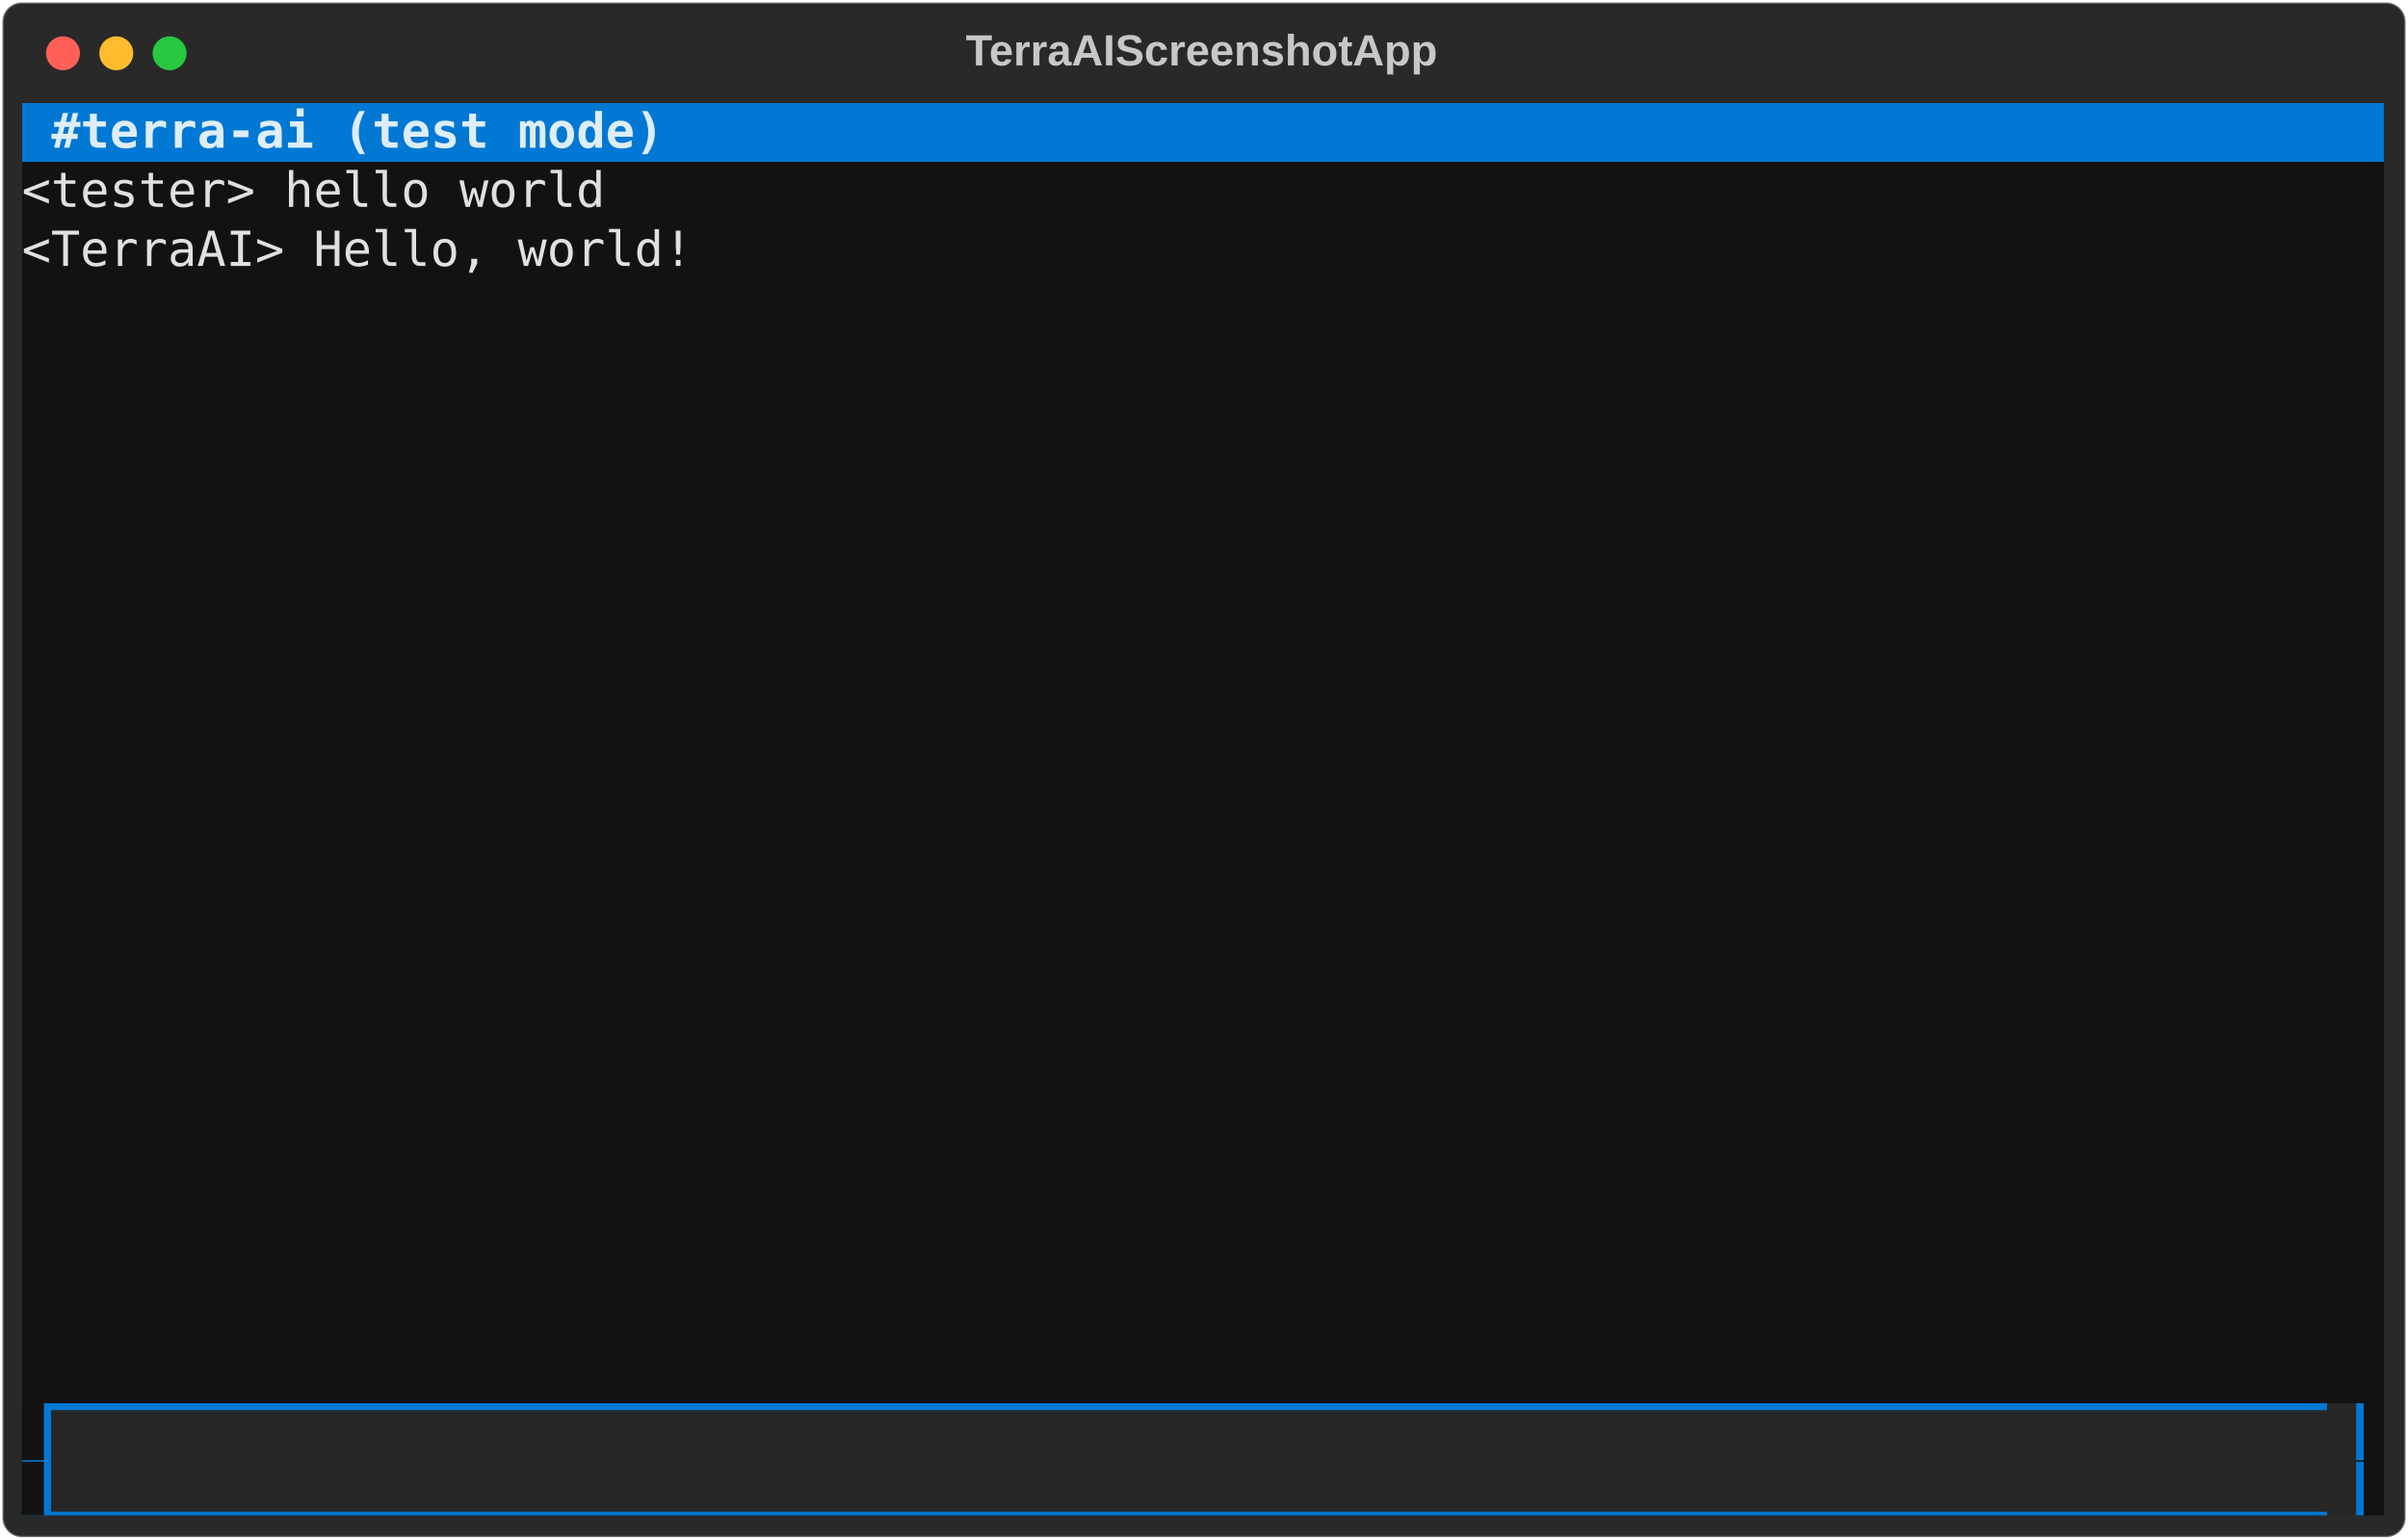
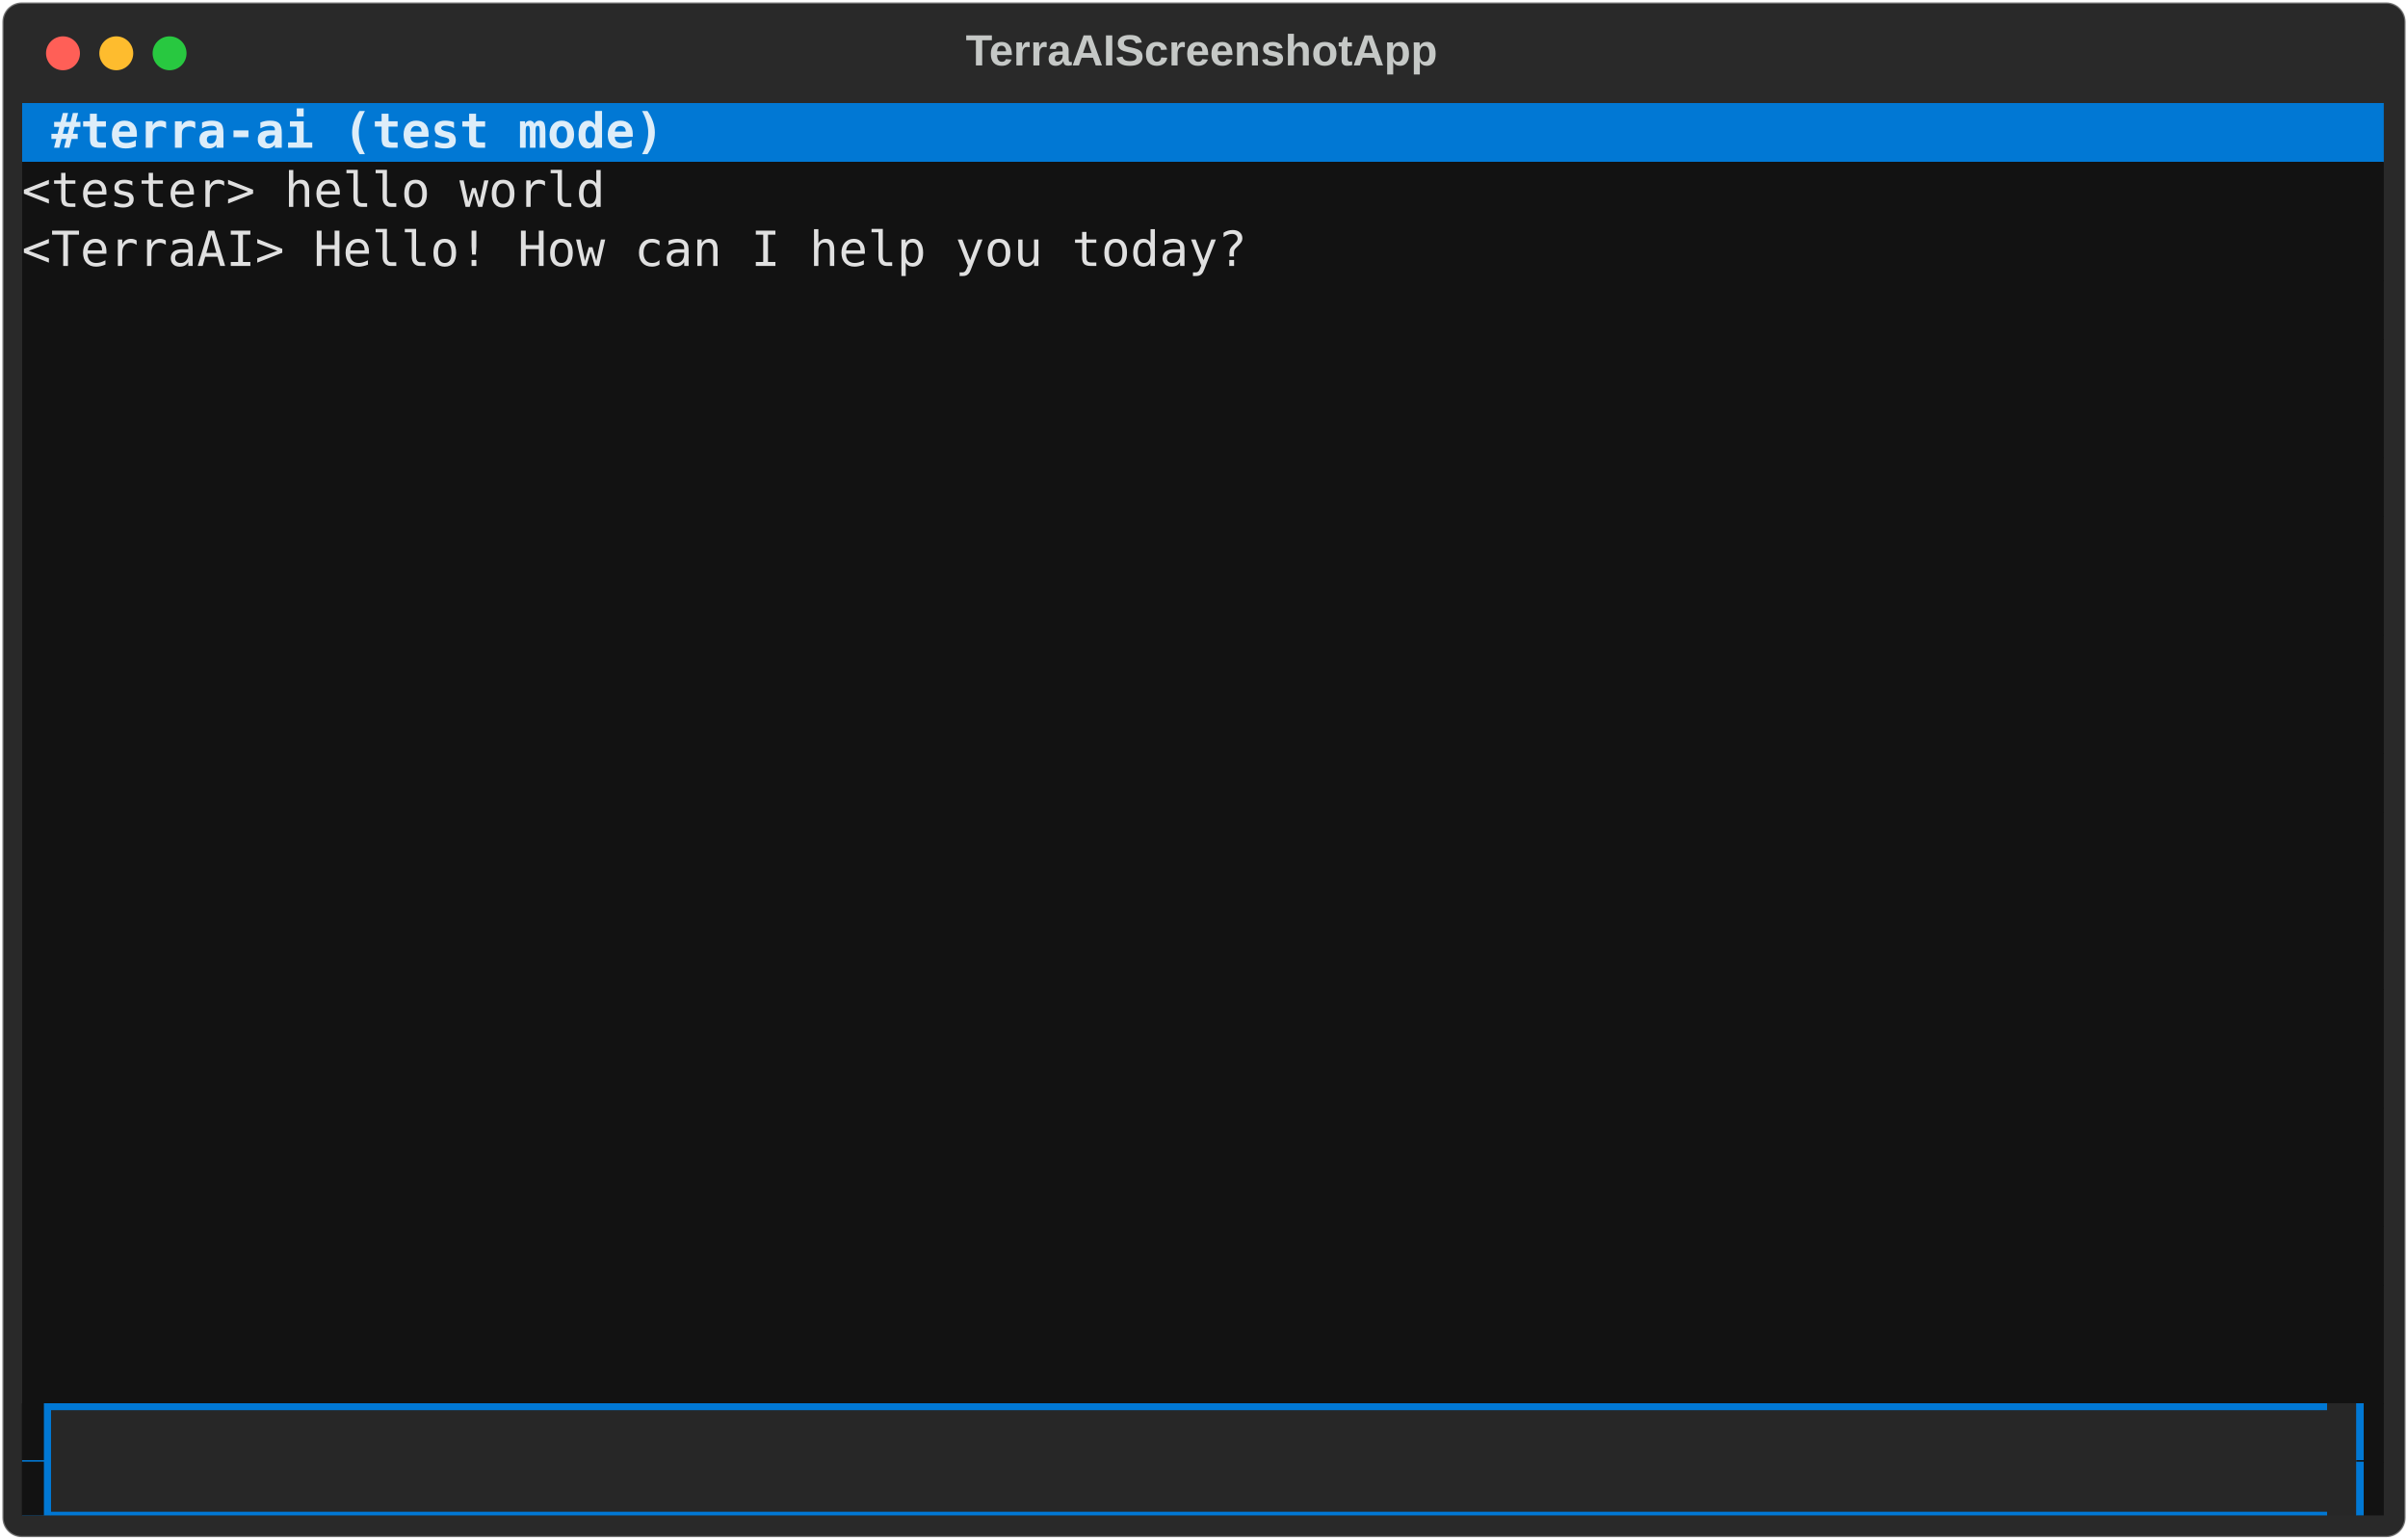
<svg xmlns="http://www.w3.org/2000/svg" class="rich-terminal" viewBox="0 0 994 635.6">
  <style>

    @font-face {
        font-family: "Fira Code";
        src: local("FiraCode-Regular"),
                url("https://cdnjs.cloudflare.com/ajax/libs/firacode/6.2.0/woff2/FiraCode-Regular.woff2") format("woff2"),
                url("https://cdnjs.cloudflare.com/ajax/libs/firacode/6.2.0/woff/FiraCode-Regular.woff") format("woff");
        font-style: normal;
        font-weight: 400;
    }
    @font-face {
        font-family: "Fira Code";
        src: local("FiraCode-Bold"),
                url("https://cdnjs.cloudflare.com/ajax/libs/firacode/6.2.0/woff2/FiraCode-Bold.woff2") format("woff2"),
                url("https://cdnjs.cloudflare.com/ajax/libs/firacode/6.2.0/woff/FiraCode-Bold.woff") format("woff");
        font-style: bold;
        font-weight: 700;
    }

-     .terminal-701940510-matrix {
+     .terminal-3425290009-matrix {
        font-family: Fira Code, monospace;
        font-size: 20px;
        line-height: 24.4px;
        font-variant-east-asian: full-width;
    }

-     .terminal-701940510-title {
+     .terminal-3425290009-title {
        font-size: 18px;
        font-weight: bold;
        font-family: arial;
    }

-     .terminal-701940510-r1 { fill: #c5c8c6 }
- .terminal-701940510-r2 { fill: #ddedf9;font-weight: bold }
- .terminal-701940510-r3 { fill: #e0e0e0 }
- .terminal-701940510-r4 { fill: #121212 }
- .terminal-701940510-r5 { fill: #0178d4 }
+     .terminal-3425290009-r1 { fill: #c5c8c6 }
+ .terminal-3425290009-r2 { fill: #ddedf9;font-weight: bold }
+ .terminal-3425290009-r3 { fill: #e0e0e0 }
+ .terminal-3425290009-r4 { fill: #121212 }
+ .terminal-3425290009-r5 { fill: #0178d4 }
    </style>
  <defs>
-     <clipPath id="terminal-701940510-clip-terminal">
+     <clipPath id="terminal-3425290009-clip-terminal">
      <rect x="0" y="0" width="975.0" height="584.6" />
    </clipPath>
-     <clipPath id="terminal-701940510-line-0">
+     <clipPath id="terminal-3425290009-line-0">
      <rect x="0" y="1.5" width="976" height="24.65" />
    </clipPath>
-     <clipPath id="terminal-701940510-line-1">
+     <clipPath id="terminal-3425290009-line-1">
      <rect x="0" y="25.9" width="976" height="24.65" />
    </clipPath>
-     <clipPath id="terminal-701940510-line-2">
+     <clipPath id="terminal-3425290009-line-2">
      <rect x="0" y="50.3" width="976" height="24.65" />
    </clipPath>
-     <clipPath id="terminal-701940510-line-3">
+     <clipPath id="terminal-3425290009-line-3">
      <rect x="0" y="74.7" width="976" height="24.65" />
    </clipPath>
-     <clipPath id="terminal-701940510-line-4">
+     <clipPath id="terminal-3425290009-line-4">
      <rect x="0" y="99.1" width="976" height="24.65" />
    </clipPath>
-     <clipPath id="terminal-701940510-line-5">
+     <clipPath id="terminal-3425290009-line-5">
      <rect x="0" y="123.5" width="976" height="24.65" />
    </clipPath>
-     <clipPath id="terminal-701940510-line-6">
+     <clipPath id="terminal-3425290009-line-6">
      <rect x="0" y="147.9" width="976" height="24.65" />
    </clipPath>
-     <clipPath id="terminal-701940510-line-7">
+     <clipPath id="terminal-3425290009-line-7">
      <rect x="0" y="172.3" width="976" height="24.65" />
    </clipPath>
-     <clipPath id="terminal-701940510-line-8">
+     <clipPath id="terminal-3425290009-line-8">
      <rect x="0" y="196.7" width="976" height="24.65" />
    </clipPath>
-     <clipPath id="terminal-701940510-line-9">
+     <clipPath id="terminal-3425290009-line-9">
      <rect x="0" y="221.1" width="976" height="24.65" />
    </clipPath>
-     <clipPath id="terminal-701940510-line-10">
+     <clipPath id="terminal-3425290009-line-10">
      <rect x="0" y="245.5" width="976" height="24.65" />
    </clipPath>
-     <clipPath id="terminal-701940510-line-11">
+     <clipPath id="terminal-3425290009-line-11">
      <rect x="0" y="269.9" width="976" height="24.65" />
    </clipPath>
-     <clipPath id="terminal-701940510-line-12">
+     <clipPath id="terminal-3425290009-line-12">
      <rect x="0" y="294.3" width="976" height="24.65" />
    </clipPath>
-     <clipPath id="terminal-701940510-line-13">
+     <clipPath id="terminal-3425290009-line-13">
      <rect x="0" y="318.7" width="976" height="24.65" />
    </clipPath>
-     <clipPath id="terminal-701940510-line-14">
+     <clipPath id="terminal-3425290009-line-14">
      <rect x="0" y="343.1" width="976" height="24.65" />
    </clipPath>
-     <clipPath id="terminal-701940510-line-15">
+     <clipPath id="terminal-3425290009-line-15">
      <rect x="0" y="367.5" width="976" height="24.65" />
    </clipPath>
-     <clipPath id="terminal-701940510-line-16">
+     <clipPath id="terminal-3425290009-line-16">
      <rect x="0" y="391.9" width="976" height="24.65" />
    </clipPath>
-     <clipPath id="terminal-701940510-line-17">
+     <clipPath id="terminal-3425290009-line-17">
      <rect x="0" y="416.3" width="976" height="24.65" />
    </clipPath>
-     <clipPath id="terminal-701940510-line-18">
+     <clipPath id="terminal-3425290009-line-18">
      <rect x="0" y="440.7" width="976" height="24.65" />
    </clipPath>
-     <clipPath id="terminal-701940510-line-19">
+     <clipPath id="terminal-3425290009-line-19">
      <rect x="0" y="465.1" width="976" height="24.65" />
    </clipPath>
-     <clipPath id="terminal-701940510-line-20">
+     <clipPath id="terminal-3425290009-line-20">
      <rect x="0" y="489.5" width="976" height="24.65" />
    </clipPath>
-     <clipPath id="terminal-701940510-line-21">
+     <clipPath id="terminal-3425290009-line-21">
      <rect x="0" y="513.9" width="976" height="24.65" />
    </clipPath>
-     <clipPath id="terminal-701940510-line-22">
+     <clipPath id="terminal-3425290009-line-22">
      <rect x="0" y="538.3" width="976" height="24.65" />
    </clipPath>
  </defs>
  <rect fill="#292929" stroke="rgba(255,255,255,0.35)" stroke-width="1" x="1" y="1" width="992" height="633.6" rx="8" />
-   <text class="terminal-701940510-title" fill="#c5c8c6" text-anchor="middle" x="496" y="27">TerraAIScreenshotApp</text>
+   <text class="terminal-3425290009-title" fill="#c5c8c6" text-anchor="middle" x="496" y="27">TerraAIScreenshotApp</text>
  <g transform="translate(26,22)">
    <circle cx="0" cy="0" r="7" fill="#ff5f57" />
    <circle cx="22" cy="0" r="7" fill="#febc2e" />
    <circle cx="44" cy="0" r="7" fill="#28c840" />
  </g>
-   <g transform="translate(9, 41)" clip-path="url(#terminal-701940510-clip-terminal)">
+   <g transform="translate(9, 41)" clip-path="url(#terminal-3425290009-clip-terminal)">
    <rect fill="#0178d4" x="0" y="1.5" width="12.2" height="24.65" shape-rendering="crispEdges" />
    <rect fill="#0178d4" x="12.2" y="1.5" width="256.2" height="24.65" shape-rendering="crispEdges" />
    <rect fill="#0178d4" x="268.4" y="1.5" width="695.4" height="24.65" shape-rendering="crispEdges" />
    <rect fill="#0178d4" x="963.8" y="1.5" width="12.2" height="24.65" shape-rendering="crispEdges" />
    <rect fill="#121212" x="0" y="25.9" width="244" height="24.65" shape-rendering="crispEdges" />
    <rect fill="#121212" x="244" y="25.9" width="732" height="24.65" shape-rendering="crispEdges" />
-     <rect fill="#121212" x="0" y="50.3" width="280.6" height="24.65" shape-rendering="crispEdges" />
-     <rect fill="#121212" x="280.6" y="50.3" width="695.4" height="24.65" shape-rendering="crispEdges" />
+     <rect fill="#121212" x="0" y="50.3" width="512.4" height="24.65" shape-rendering="crispEdges" />
+     <rect fill="#121212" x="512.4" y="50.3" width="463.6" height="24.65" shape-rendering="crispEdges" />
    <rect fill="#121212" x="0" y="74.7" width="976" height="24.65" shape-rendering="crispEdges" />
    <rect fill="#121212" x="0" y="99.1" width="976" height="24.65" shape-rendering="crispEdges" />
    <rect fill="#121212" x="0" y="123.5" width="976" height="24.65" shape-rendering="crispEdges" />
    <rect fill="#121212" x="0" y="147.9" width="976" height="24.65" shape-rendering="crispEdges" />
    <rect fill="#121212" x="0" y="172.3" width="976" height="24.65" shape-rendering="crispEdges" />
    <rect fill="#121212" x="0" y="196.7" width="976" height="24.65" shape-rendering="crispEdges" />
    <rect fill="#121212" x="0" y="221.1" width="976" height="24.65" shape-rendering="crispEdges" />
    <rect fill="#121212" x="0" y="245.5" width="976" height="24.65" shape-rendering="crispEdges" />
    <rect fill="#121212" x="0" y="269.9" width="976" height="24.65" shape-rendering="crispEdges" />
    <rect fill="#121212" x="0" y="294.3" width="976" height="24.65" shape-rendering="crispEdges" />
    <rect fill="#121212" x="0" y="318.7" width="976" height="24.65" shape-rendering="crispEdges" />
    <rect fill="#121212" x="0" y="343.1" width="976" height="24.65" shape-rendering="crispEdges" />
    <rect fill="#121212" x="0" y="367.5" width="976" height="24.65" shape-rendering="crispEdges" />
    <rect fill="#121212" x="0" y="391.9" width="976" height="24.65" shape-rendering="crispEdges" />
    <rect fill="#121212" x="0" y="416.3" width="976" height="24.65" shape-rendering="crispEdges" />
    <rect fill="#121212" x="0" y="440.7" width="976" height="24.65" shape-rendering="crispEdges" />
    <rect fill="#121212" x="0" y="465.1" width="976" height="24.65" shape-rendering="crispEdges" />
    <rect fill="#121212" x="0" y="489.5" width="976" height="24.65" shape-rendering="crispEdges" />
    <rect fill="#121212" x="0" y="513.9" width="976" height="24.65" shape-rendering="crispEdges" />
    <rect fill="#0178d4" x="0" y="538.3" width="12.2" height="24.65" shape-rendering="crispEdges" />
    <rect fill="#272727" x="12.2" y="538.3" width="951.6" height="24.65" shape-rendering="crispEdges" />
    <rect fill="#121212" x="963.8" y="538.3" width="12.2" height="24.65" shape-rendering="crispEdges" />
    <rect fill="#0178d4" x="0" y="562.7" width="12.2" height="24.65" shape-rendering="crispEdges" />
    <rect fill="#272727" x="12.2" y="562.7" width="951.6" height="24.65" shape-rendering="crispEdges" />
    <rect fill="#121212" x="963.8" y="562.7" width="12.2" height="24.65" shape-rendering="crispEdges" />
-     <g class="terminal-701940510-matrix">
-       <text class="terminal-701940510-r2" x="12.2" y="20" textLength="256.2" clip-path="url(#terminal-701940510-line-0)">#terra-ai (test mode)</text>
-       <text class="terminal-701940510-r1" x="976" y="20" textLength="12.2" clip-path="url(#terminal-701940510-line-0)">
- </text>
-       <text class="terminal-701940510-r3" x="0" y="44.4" textLength="244" clip-path="url(#terminal-701940510-line-1)">&lt;tester&gt; hello world</text>
-       <text class="terminal-701940510-r1" x="976" y="44.4" textLength="12.2" clip-path="url(#terminal-701940510-line-1)">
- </text>
-       <text class="terminal-701940510-r3" x="0" y="68.8" textLength="280.6" clip-path="url(#terminal-701940510-line-2)">&lt;TerraAI&gt; Hello, world!</text>
-       <text class="terminal-701940510-r1" x="976" y="68.8" textLength="12.2" clip-path="url(#terminal-701940510-line-2)">
- </text>
-       <text class="terminal-701940510-r1" x="976" y="93.2" textLength="12.2" clip-path="url(#terminal-701940510-line-3)">
- </text>
-       <text class="terminal-701940510-r1" x="976" y="117.6" textLength="12.2" clip-path="url(#terminal-701940510-line-4)">
- </text>
-       <text class="terminal-701940510-r1" x="976" y="142" textLength="12.2" clip-path="url(#terminal-701940510-line-5)">
- </text>
-       <text class="terminal-701940510-r1" x="976" y="166.4" textLength="12.2" clip-path="url(#terminal-701940510-line-6)">
- </text>
-       <text class="terminal-701940510-r1" x="976" y="190.8" textLength="12.2" clip-path="url(#terminal-701940510-line-7)">
- </text>
-       <text class="terminal-701940510-r1" x="976" y="215.2" textLength="12.2" clip-path="url(#terminal-701940510-line-8)">
- </text>
-       <text class="terminal-701940510-r1" x="976" y="239.6" textLength="12.2" clip-path="url(#terminal-701940510-line-9)">
- </text>
-       <text class="terminal-701940510-r1" x="976" y="264" textLength="12.2" clip-path="url(#terminal-701940510-line-10)">
- </text>
-       <text class="terminal-701940510-r1" x="976" y="288.4" textLength="12.2" clip-path="url(#terminal-701940510-line-11)">
- </text>
-       <text class="terminal-701940510-r1" x="976" y="312.8" textLength="12.2" clip-path="url(#terminal-701940510-line-12)">
- </text>
-       <text class="terminal-701940510-r1" x="976" y="337.2" textLength="12.2" clip-path="url(#terminal-701940510-line-13)">
- </text>
-       <text class="terminal-701940510-r1" x="976" y="361.6" textLength="12.2" clip-path="url(#terminal-701940510-line-14)">
- </text>
-       <text class="terminal-701940510-r1" x="976" y="386" textLength="12.2" clip-path="url(#terminal-701940510-line-15)">
- </text>
-       <text class="terminal-701940510-r1" x="976" y="410.4" textLength="12.2" clip-path="url(#terminal-701940510-line-16)">
- </text>
-       <text class="terminal-701940510-r1" x="976" y="434.8" textLength="12.2" clip-path="url(#terminal-701940510-line-17)">
- </text>
-       <text class="terminal-701940510-r1" x="976" y="459.2" textLength="12.2" clip-path="url(#terminal-701940510-line-18)">
- </text>
-       <text class="terminal-701940510-r1" x="976" y="483.6" textLength="12.2" clip-path="url(#terminal-701940510-line-19)">
- </text>
-       <text class="terminal-701940510-r1" x="976" y="508" textLength="12.2" clip-path="url(#terminal-701940510-line-20)">
- </text>
-       <text class="terminal-701940510-r1" x="976" y="532.4" textLength="12.2" clip-path="url(#terminal-701940510-line-21)">
- </text>
-       <text class="terminal-701940510-r4" x="0" y="556.8" textLength="12.2" clip-path="url(#terminal-701940510-line-22)">▊</text>
-       <text class="terminal-701940510-r5" x="12.2" y="556.8" textLength="951.6" clip-path="url(#terminal-701940510-line-22)">▔▔▔▔▔▔▔▔▔▔▔▔▔▔▔▔▔▔▔▔▔▔▔▔▔▔▔▔▔▔▔▔▔▔▔▔▔▔▔▔▔▔▔▔▔▔▔▔▔▔▔▔▔▔▔▔▔▔▔▔▔▔▔▔▔▔▔▔▔▔▔▔▔▔▔▔▔▔</text>
-       <text class="terminal-701940510-r5" x="963.8" y="556.8" textLength="12.2" clip-path="url(#terminal-701940510-line-22)">▎</text>
-       <text class="terminal-701940510-r1" x="976" y="556.8" textLength="12.2" clip-path="url(#terminal-701940510-line-22)">
- </text>
-       <text class="terminal-701940510-r4" x="0" y="581.2" textLength="12.2" clip-path="url(#terminal-701940510-line-23)">▊</text>
-       <text class="terminal-701940510-r5" x="12.2" y="581.2" textLength="951.6" clip-path="url(#terminal-701940510-line-23)">▁▁▁▁▁▁▁▁▁▁▁▁▁▁▁▁▁▁▁▁▁▁▁▁▁▁▁▁▁▁▁▁▁▁▁▁▁▁▁▁▁▁▁▁▁▁▁▁▁▁▁▁▁▁▁▁▁▁▁▁▁▁▁▁▁▁▁▁▁▁▁▁▁▁▁▁▁▁</text>
-       <text class="terminal-701940510-r5" x="963.8" y="581.2" textLength="12.2" clip-path="url(#terminal-701940510-line-23)">▎</text>
+     <g class="terminal-3425290009-matrix">
+       <text class="terminal-3425290009-r2" x="12.2" y="20" textLength="256.2" clip-path="url(#terminal-3425290009-line-0)">#terra-ai (test mode)</text>
+       <text class="terminal-3425290009-r1" x="976" y="20" textLength="12.2" clip-path="url(#terminal-3425290009-line-0)">
+ </text>
+       <text class="terminal-3425290009-r3" x="0" y="44.4" textLength="244" clip-path="url(#terminal-3425290009-line-1)">&lt;tester&gt; hello world</text>
+       <text class="terminal-3425290009-r1" x="976" y="44.4" textLength="12.2" clip-path="url(#terminal-3425290009-line-1)">
+ </text>
+       <text class="terminal-3425290009-r3" x="0" y="68.8" textLength="512.4" clip-path="url(#terminal-3425290009-line-2)">&lt;TerraAI&gt; Hello! How can I help you today?</text>
+       <text class="terminal-3425290009-r1" x="976" y="68.8" textLength="12.2" clip-path="url(#terminal-3425290009-line-2)">
+ </text>
+       <text class="terminal-3425290009-r1" x="976" y="93.2" textLength="12.2" clip-path="url(#terminal-3425290009-line-3)">
+ </text>
+       <text class="terminal-3425290009-r1" x="976" y="117.6" textLength="12.2" clip-path="url(#terminal-3425290009-line-4)">
+ </text>
+       <text class="terminal-3425290009-r1" x="976" y="142" textLength="12.2" clip-path="url(#terminal-3425290009-line-5)">
+ </text>
+       <text class="terminal-3425290009-r1" x="976" y="166.4" textLength="12.2" clip-path="url(#terminal-3425290009-line-6)">
+ </text>
+       <text class="terminal-3425290009-r1" x="976" y="190.8" textLength="12.2" clip-path="url(#terminal-3425290009-line-7)">
+ </text>
+       <text class="terminal-3425290009-r1" x="976" y="215.2" textLength="12.2" clip-path="url(#terminal-3425290009-line-8)">
+ </text>
+       <text class="terminal-3425290009-r1" x="976" y="239.6" textLength="12.2" clip-path="url(#terminal-3425290009-line-9)">
+ </text>
+       <text class="terminal-3425290009-r1" x="976" y="264" textLength="12.2" clip-path="url(#terminal-3425290009-line-10)">
+ </text>
+       <text class="terminal-3425290009-r1" x="976" y="288.4" textLength="12.2" clip-path="url(#terminal-3425290009-line-11)">
+ </text>
+       <text class="terminal-3425290009-r1" x="976" y="312.8" textLength="12.2" clip-path="url(#terminal-3425290009-line-12)">
+ </text>
+       <text class="terminal-3425290009-r1" x="976" y="337.2" textLength="12.2" clip-path="url(#terminal-3425290009-line-13)">
+ </text>
+       <text class="terminal-3425290009-r1" x="976" y="361.6" textLength="12.2" clip-path="url(#terminal-3425290009-line-14)">
+ </text>
+       <text class="terminal-3425290009-r1" x="976" y="386" textLength="12.2" clip-path="url(#terminal-3425290009-line-15)">
+ </text>
+       <text class="terminal-3425290009-r1" x="976" y="410.4" textLength="12.2" clip-path="url(#terminal-3425290009-line-16)">
+ </text>
+       <text class="terminal-3425290009-r1" x="976" y="434.8" textLength="12.2" clip-path="url(#terminal-3425290009-line-17)">
+ </text>
+       <text class="terminal-3425290009-r1" x="976" y="459.2" textLength="12.2" clip-path="url(#terminal-3425290009-line-18)">
+ </text>
+       <text class="terminal-3425290009-r1" x="976" y="483.6" textLength="12.2" clip-path="url(#terminal-3425290009-line-19)">
+ </text>
+       <text class="terminal-3425290009-r1" x="976" y="508" textLength="12.2" clip-path="url(#terminal-3425290009-line-20)">
+ </text>
+       <text class="terminal-3425290009-r1" x="976" y="532.4" textLength="12.2" clip-path="url(#terminal-3425290009-line-21)">
+ </text>
+       <text class="terminal-3425290009-r4" x="0" y="556.8" textLength="12.2" clip-path="url(#terminal-3425290009-line-22)">▊</text>
+       <text class="terminal-3425290009-r5" x="12.2" y="556.8" textLength="951.6" clip-path="url(#terminal-3425290009-line-22)">▔▔▔▔▔▔▔▔▔▔▔▔▔▔▔▔▔▔▔▔▔▔▔▔▔▔▔▔▔▔▔▔▔▔▔▔▔▔▔▔▔▔▔▔▔▔▔▔▔▔▔▔▔▔▔▔▔▔▔▔▔▔▔▔▔▔▔▔▔▔▔▔▔▔▔▔▔▔</text>
+       <text class="terminal-3425290009-r5" x="963.8" y="556.8" textLength="12.2" clip-path="url(#terminal-3425290009-line-22)">▎</text>
+       <text class="terminal-3425290009-r1" x="976" y="556.8" textLength="12.2" clip-path="url(#terminal-3425290009-line-22)">
+ </text>
+       <text class="terminal-3425290009-r4" x="0" y="581.2" textLength="12.2" clip-path="url(#terminal-3425290009-line-23)">▊</text>
+       <text class="terminal-3425290009-r5" x="12.2" y="581.2" textLength="951.6" clip-path="url(#terminal-3425290009-line-23)">▁▁▁▁▁▁▁▁▁▁▁▁▁▁▁▁▁▁▁▁▁▁▁▁▁▁▁▁▁▁▁▁▁▁▁▁▁▁▁▁▁▁▁▁▁▁▁▁▁▁▁▁▁▁▁▁▁▁▁▁▁▁▁▁▁▁▁▁▁▁▁▁▁▁▁▁▁▁</text>
+       <text class="terminal-3425290009-r5" x="963.8" y="581.2" textLength="12.2" clip-path="url(#terminal-3425290009-line-23)">▎</text>
    </g>
  </g>
</svg>
